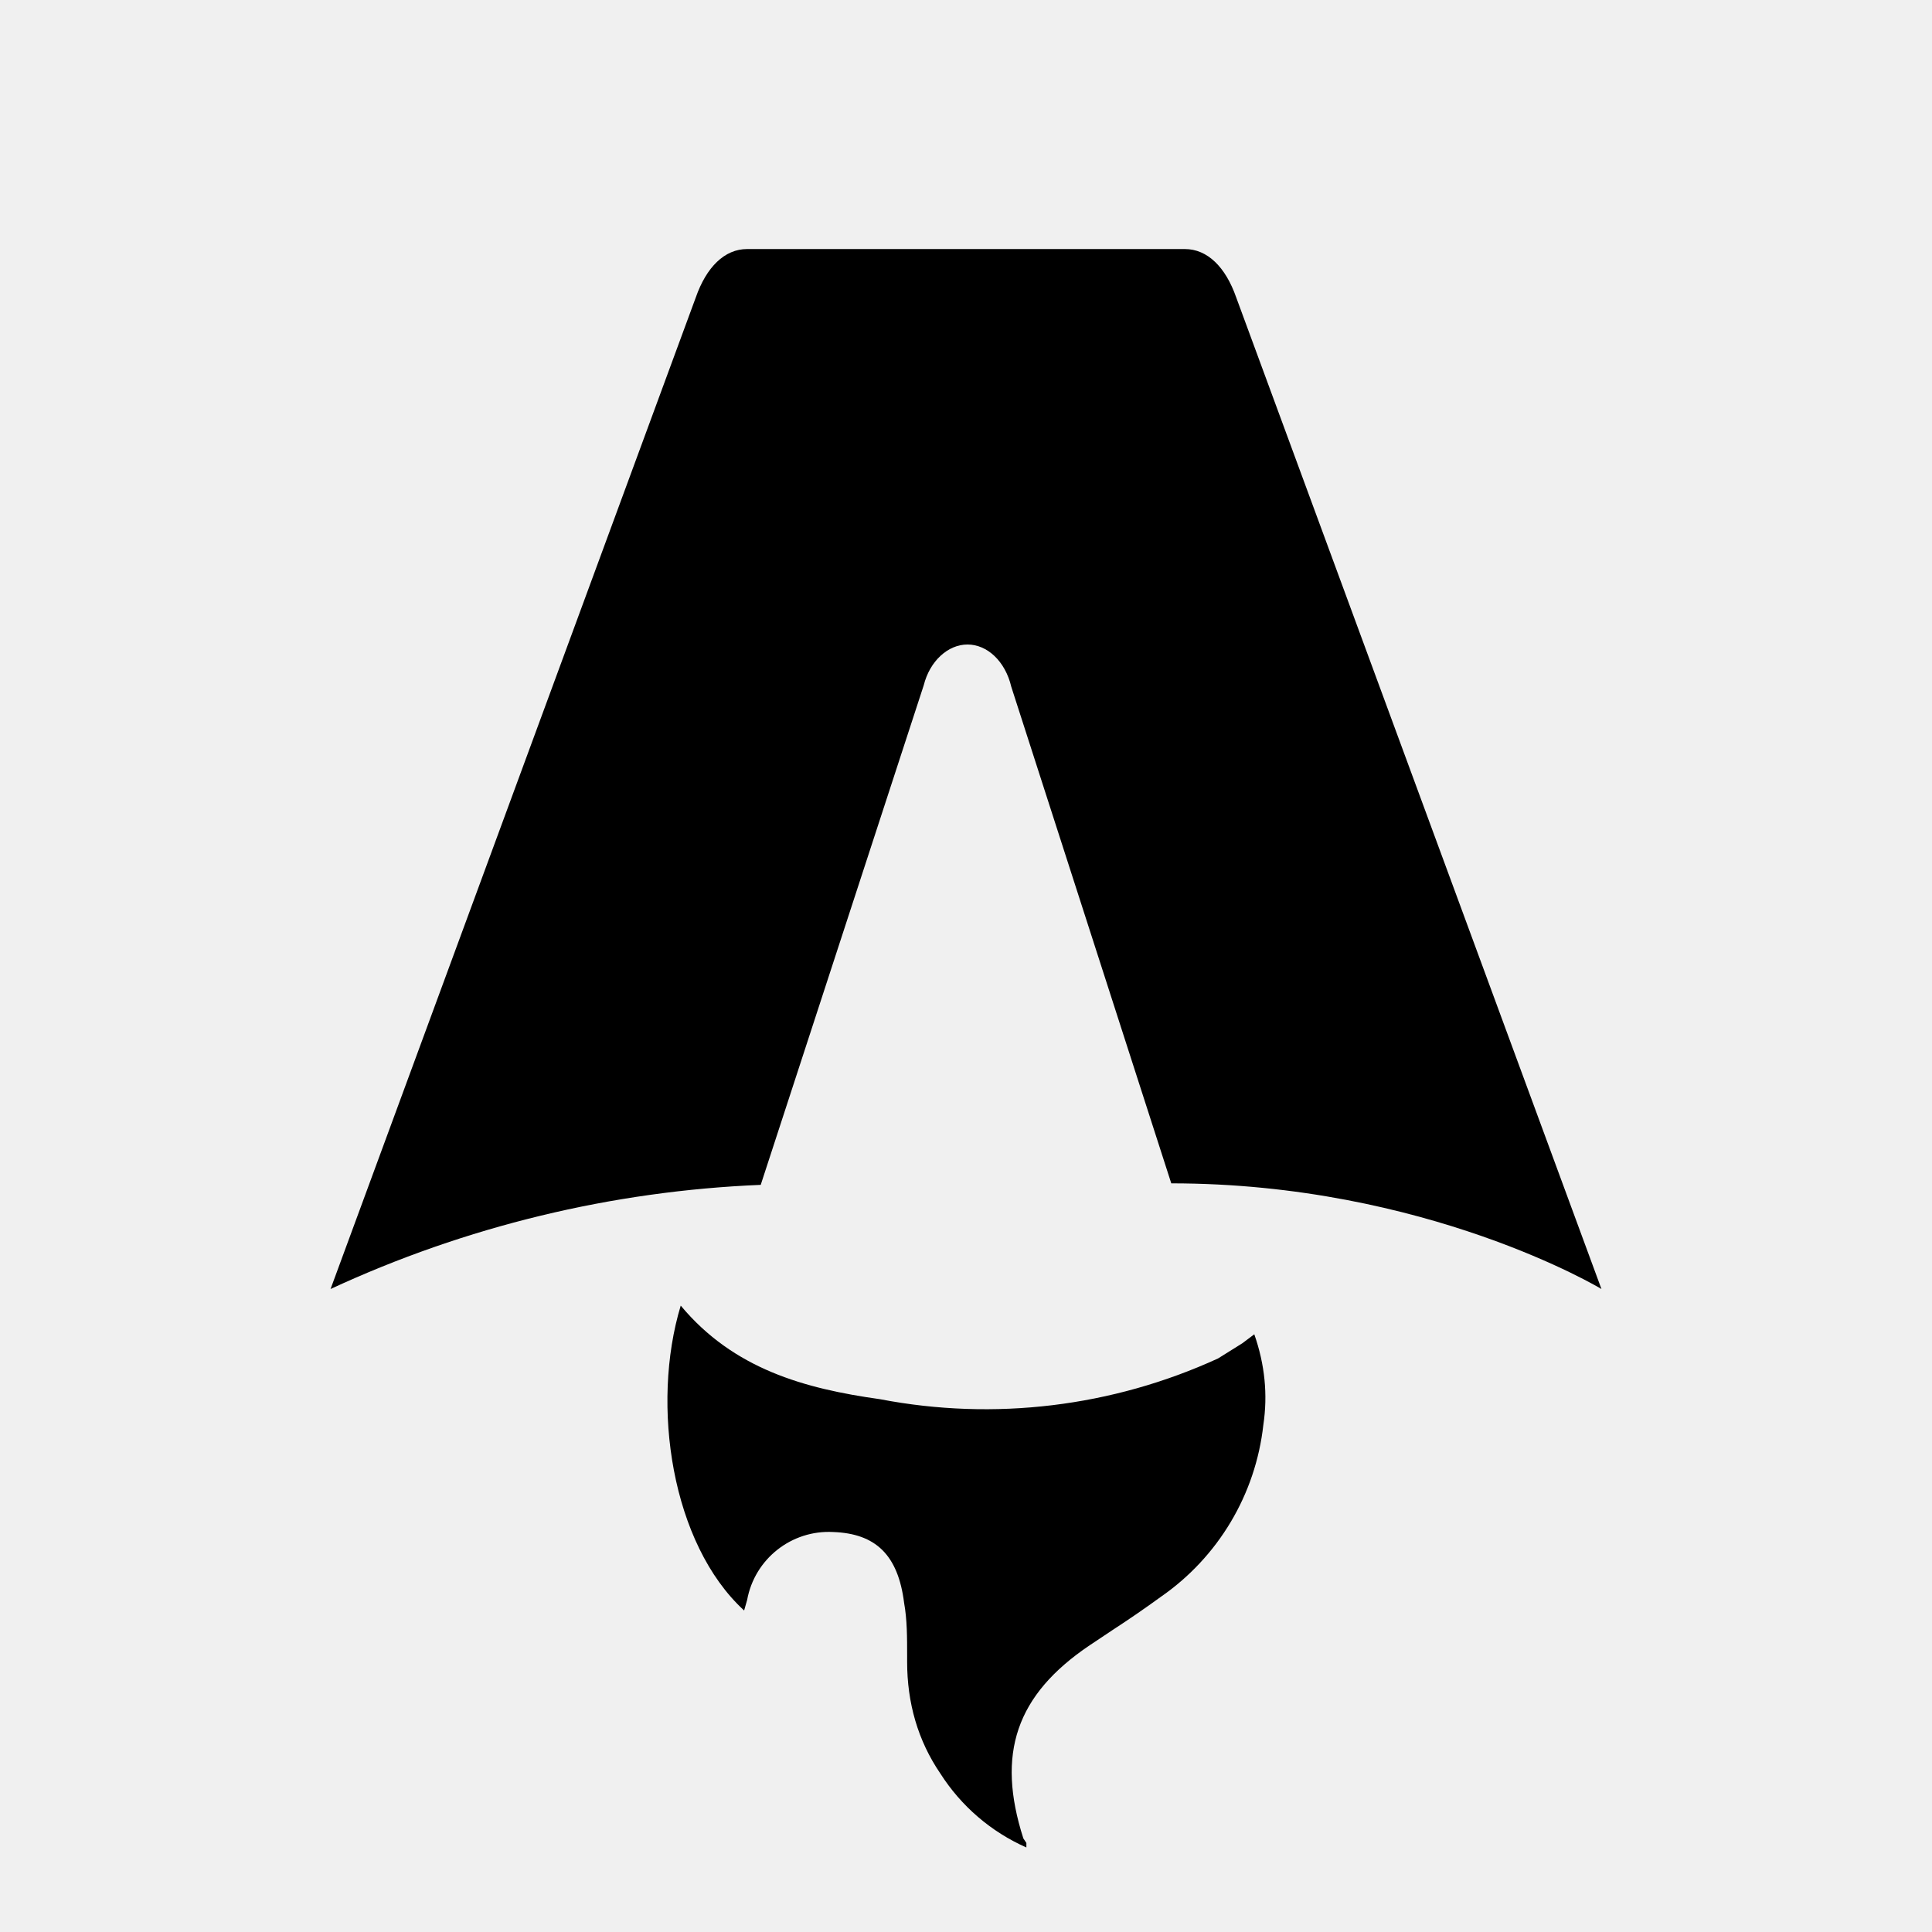
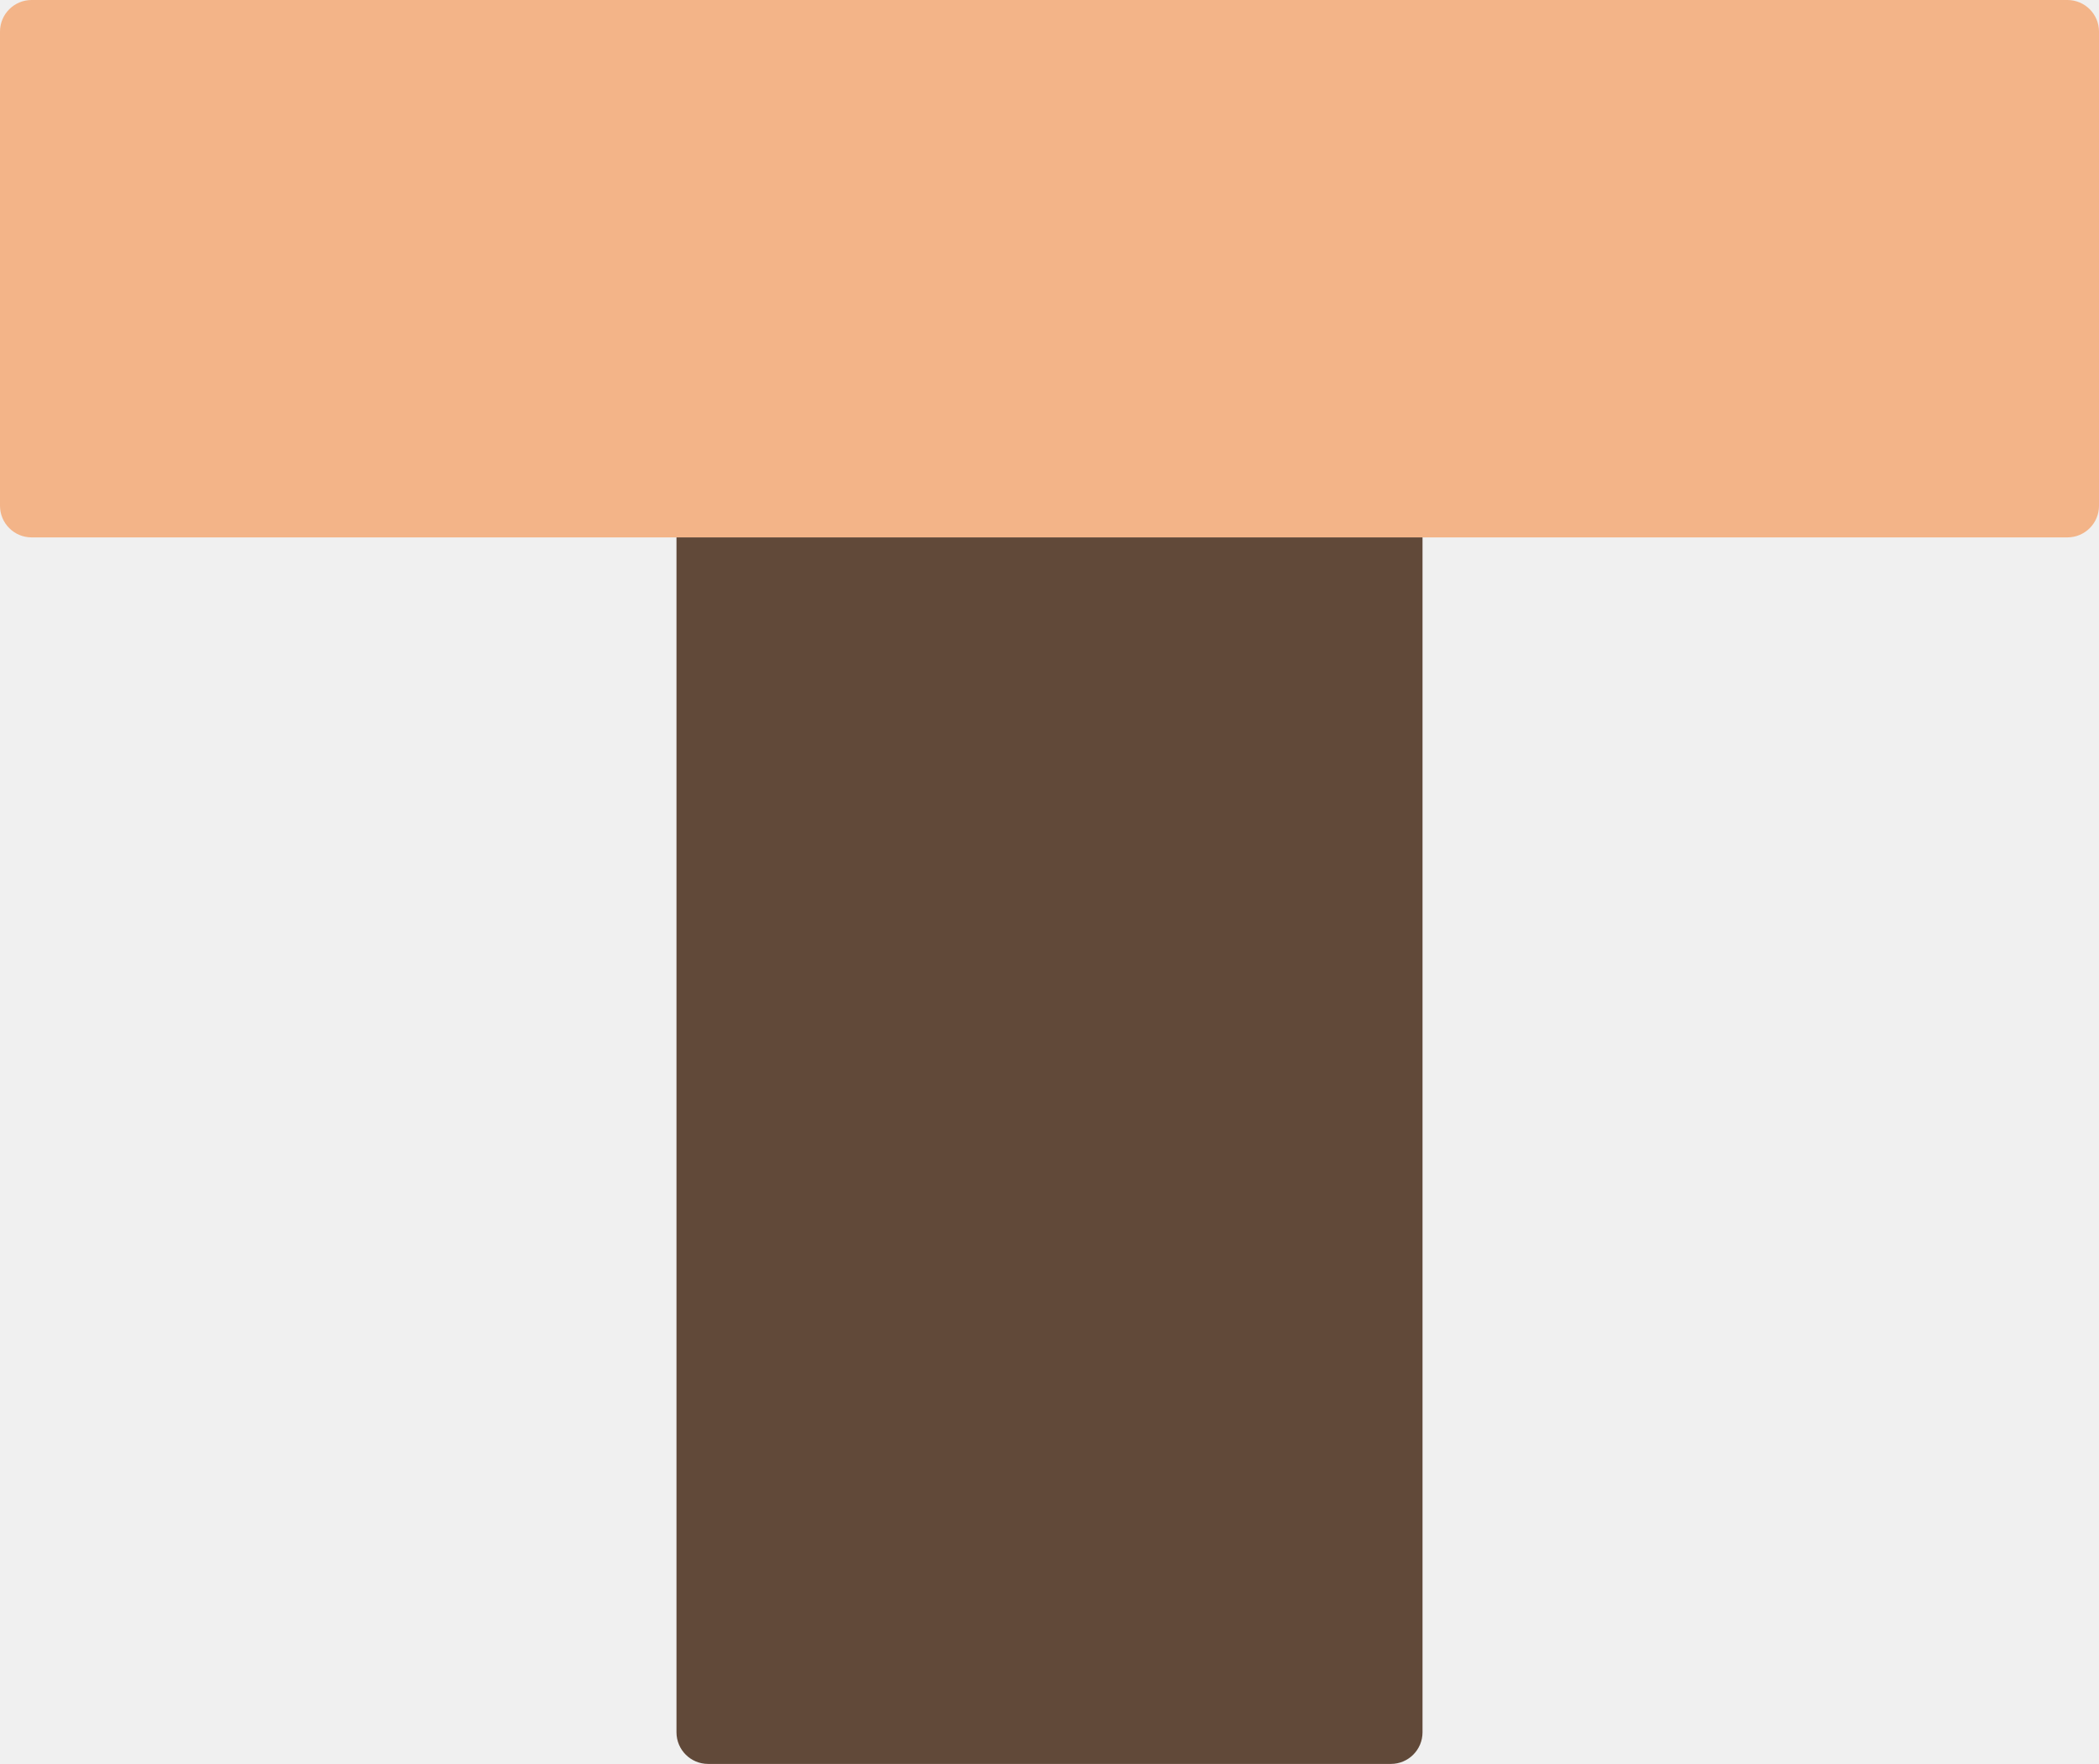
- <svg xmlns="http://www.w3.org/2000/svg" fill="none" viewBox="0 0 128 128">
-   <path d="M50.4 78.5a75.1 75.1 0 0 0-28.5 6.9l24.2-65.7c.7-2 1.9-3.2 3.4-3.2h29c1.5 0 2.7 1.2 3.4 3.2l24.2 65.7s-11.6-7-28.5-7L67 45.5c-.4-1.7-1.6-2.8-2.9-2.8-1.3 0-2.5 1.1-2.9 2.7L50.4 78.5Zm-1.1 28.2Zm-4.2-20.2c-2 6.6-.6 15.8 4.2 20.2a17.5 17.5 0 0 1 .2-.7 5.5 5.5 0 0 1 5.7-4.5c2.8.1 4.3 1.5 4.7 4.7.2 1.1.2 2.3.2 3.5v.4c0 2.7.7 5.2 2.2 7.4a13 13 0 0 0 5.7 4.9v-.3l-.2-.3c-1.8-5.6-.5-9.5 4.4-12.8l1.5-1a73 73 0 0 0 3.2-2.2 16 16 0 0 0 6.8-11.4c.3-2 .1-4-.6-6l-.8.6-1.6 1a37 37 0 0 1-22.4 2.7c-5-.7-9.7-2-13.2-6.2Z" />
-   <style>
-         path { fill: #000; }
-         @media (prefers-color-scheme: dark) {
-             path { fill: #FFF; }
-         }
-     </style>
+ <svg xmlns="http://www.w3.org/2000/svg" width="332" height="279" viewBox="0 0 332 279" fill="none">
+   <rect width="332" height="85" rx="5" fill="#F3B488" />
+   <path d="M107 85H225V274C225 276.761 222.761 279 220 279H112C109.239 279 107 276.761 107 274V85Z" fill="#614939" />
</svg>
